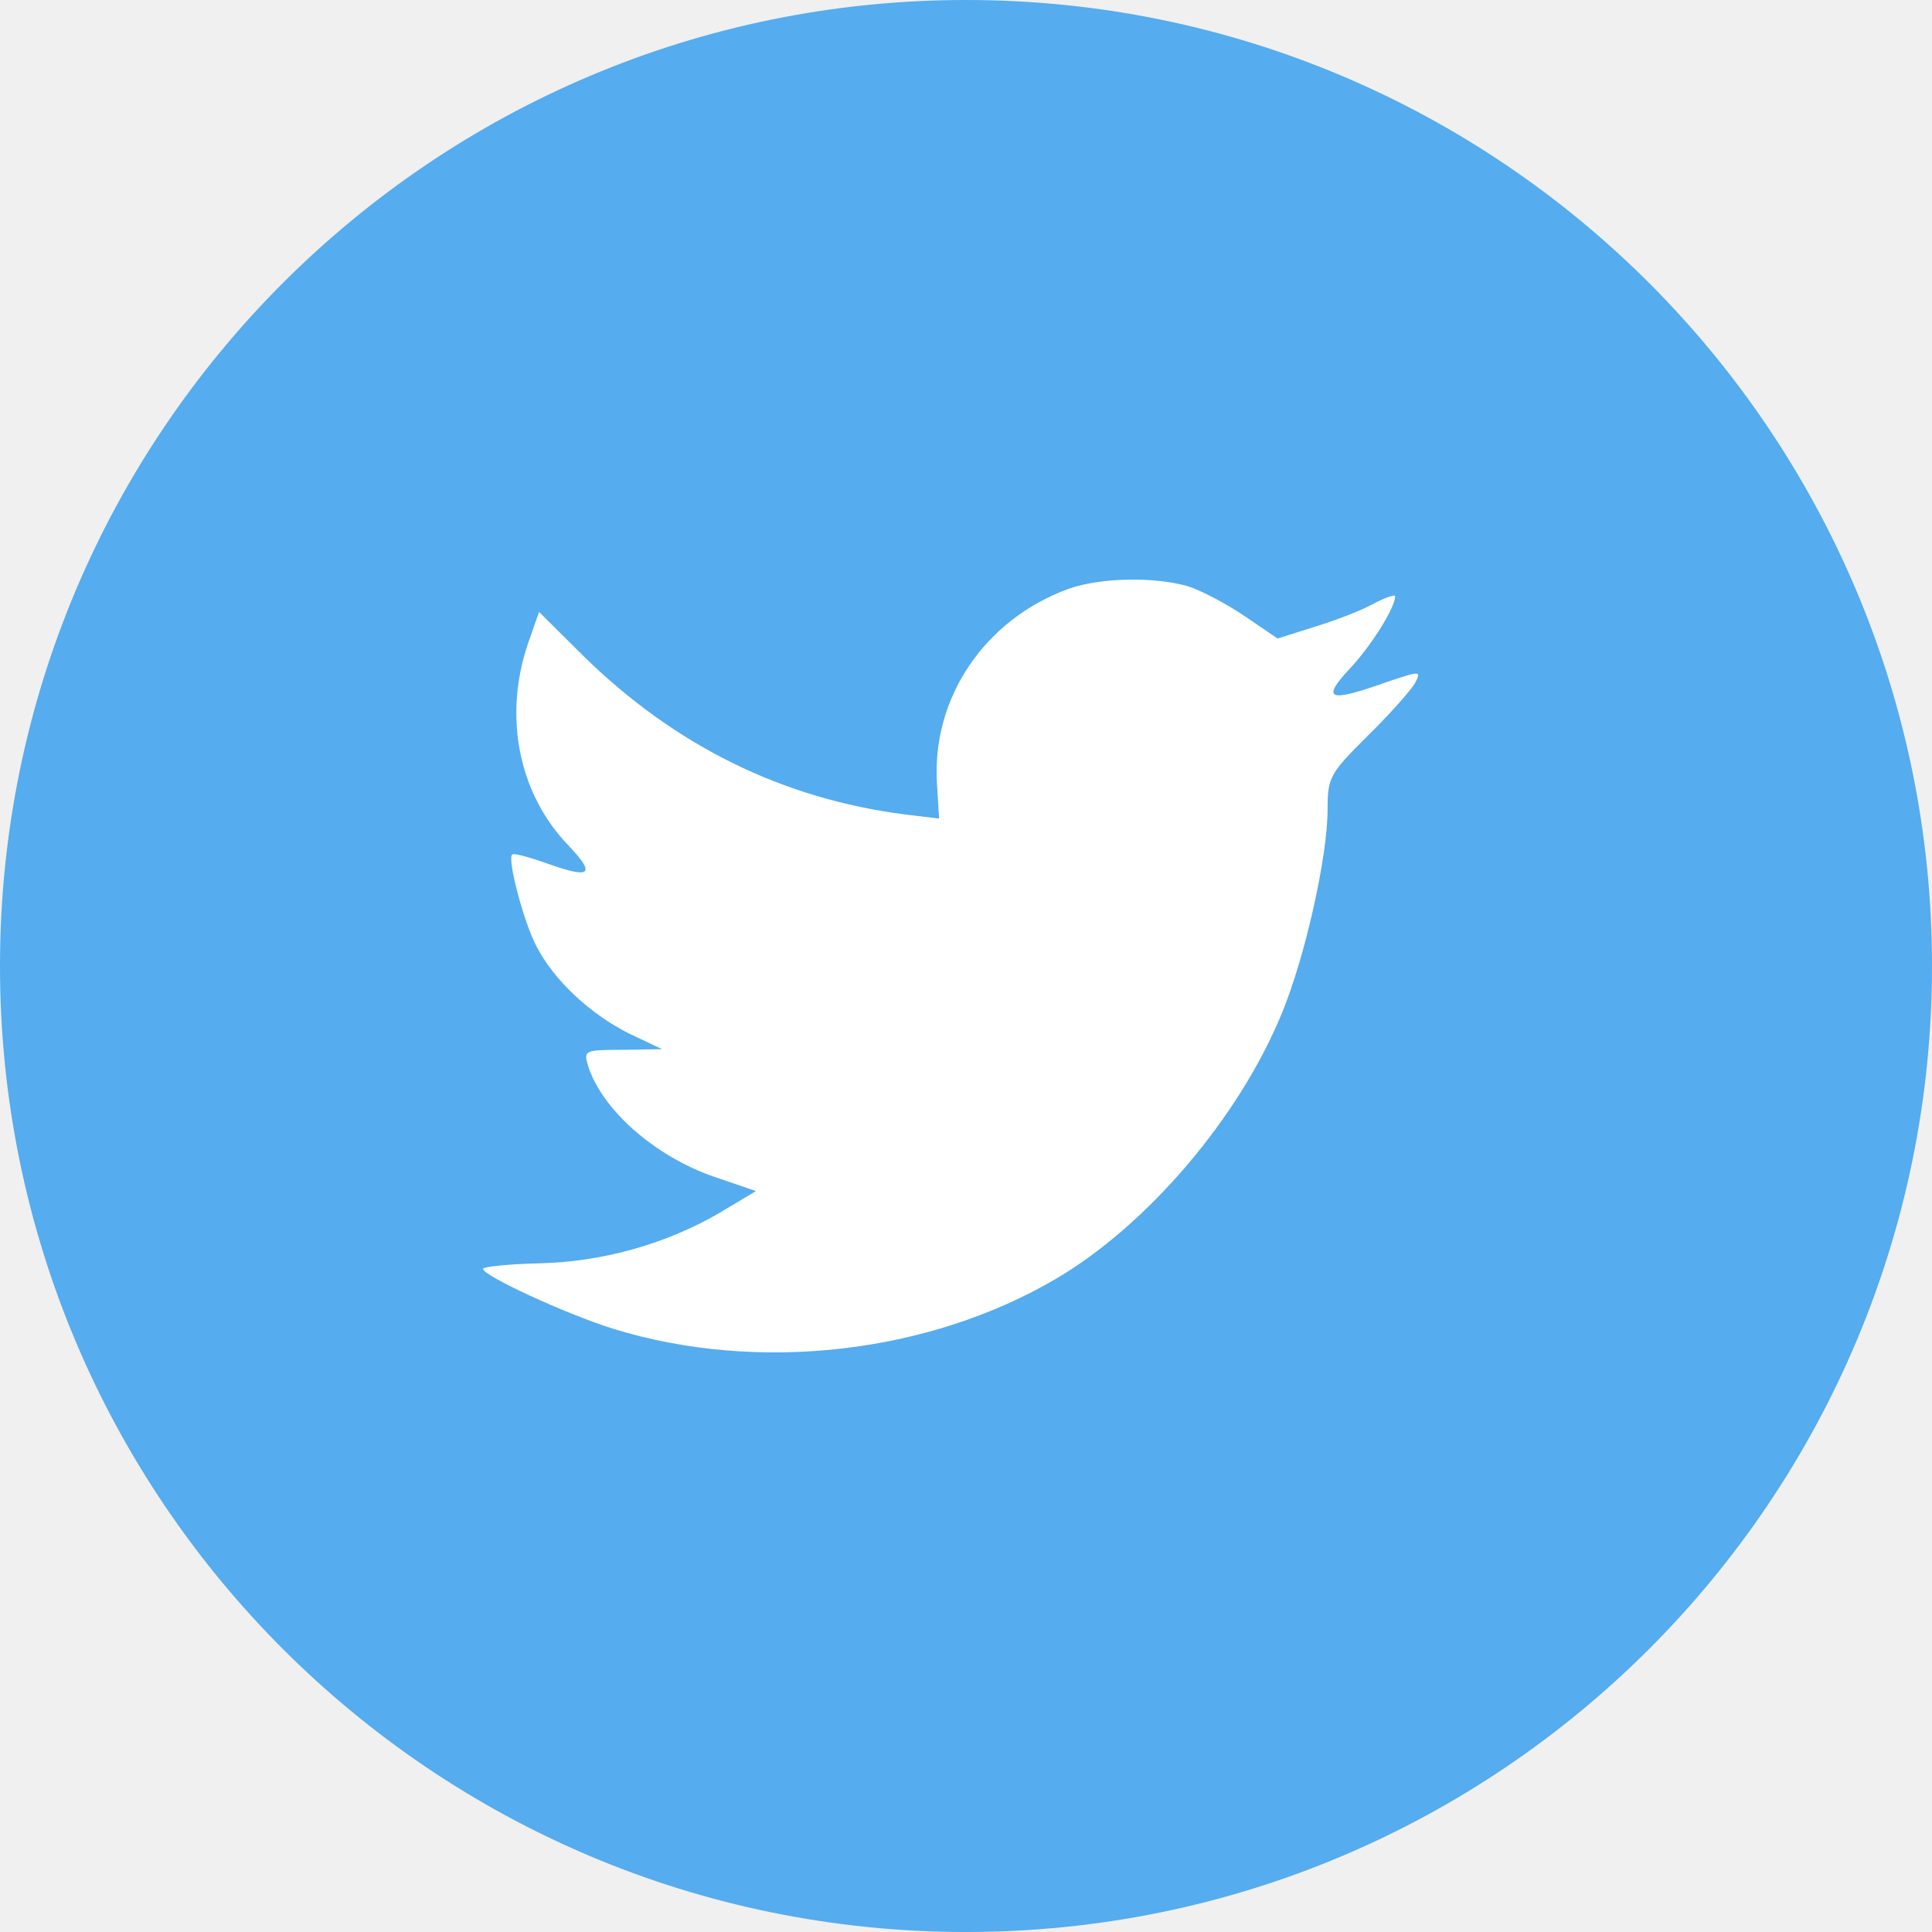
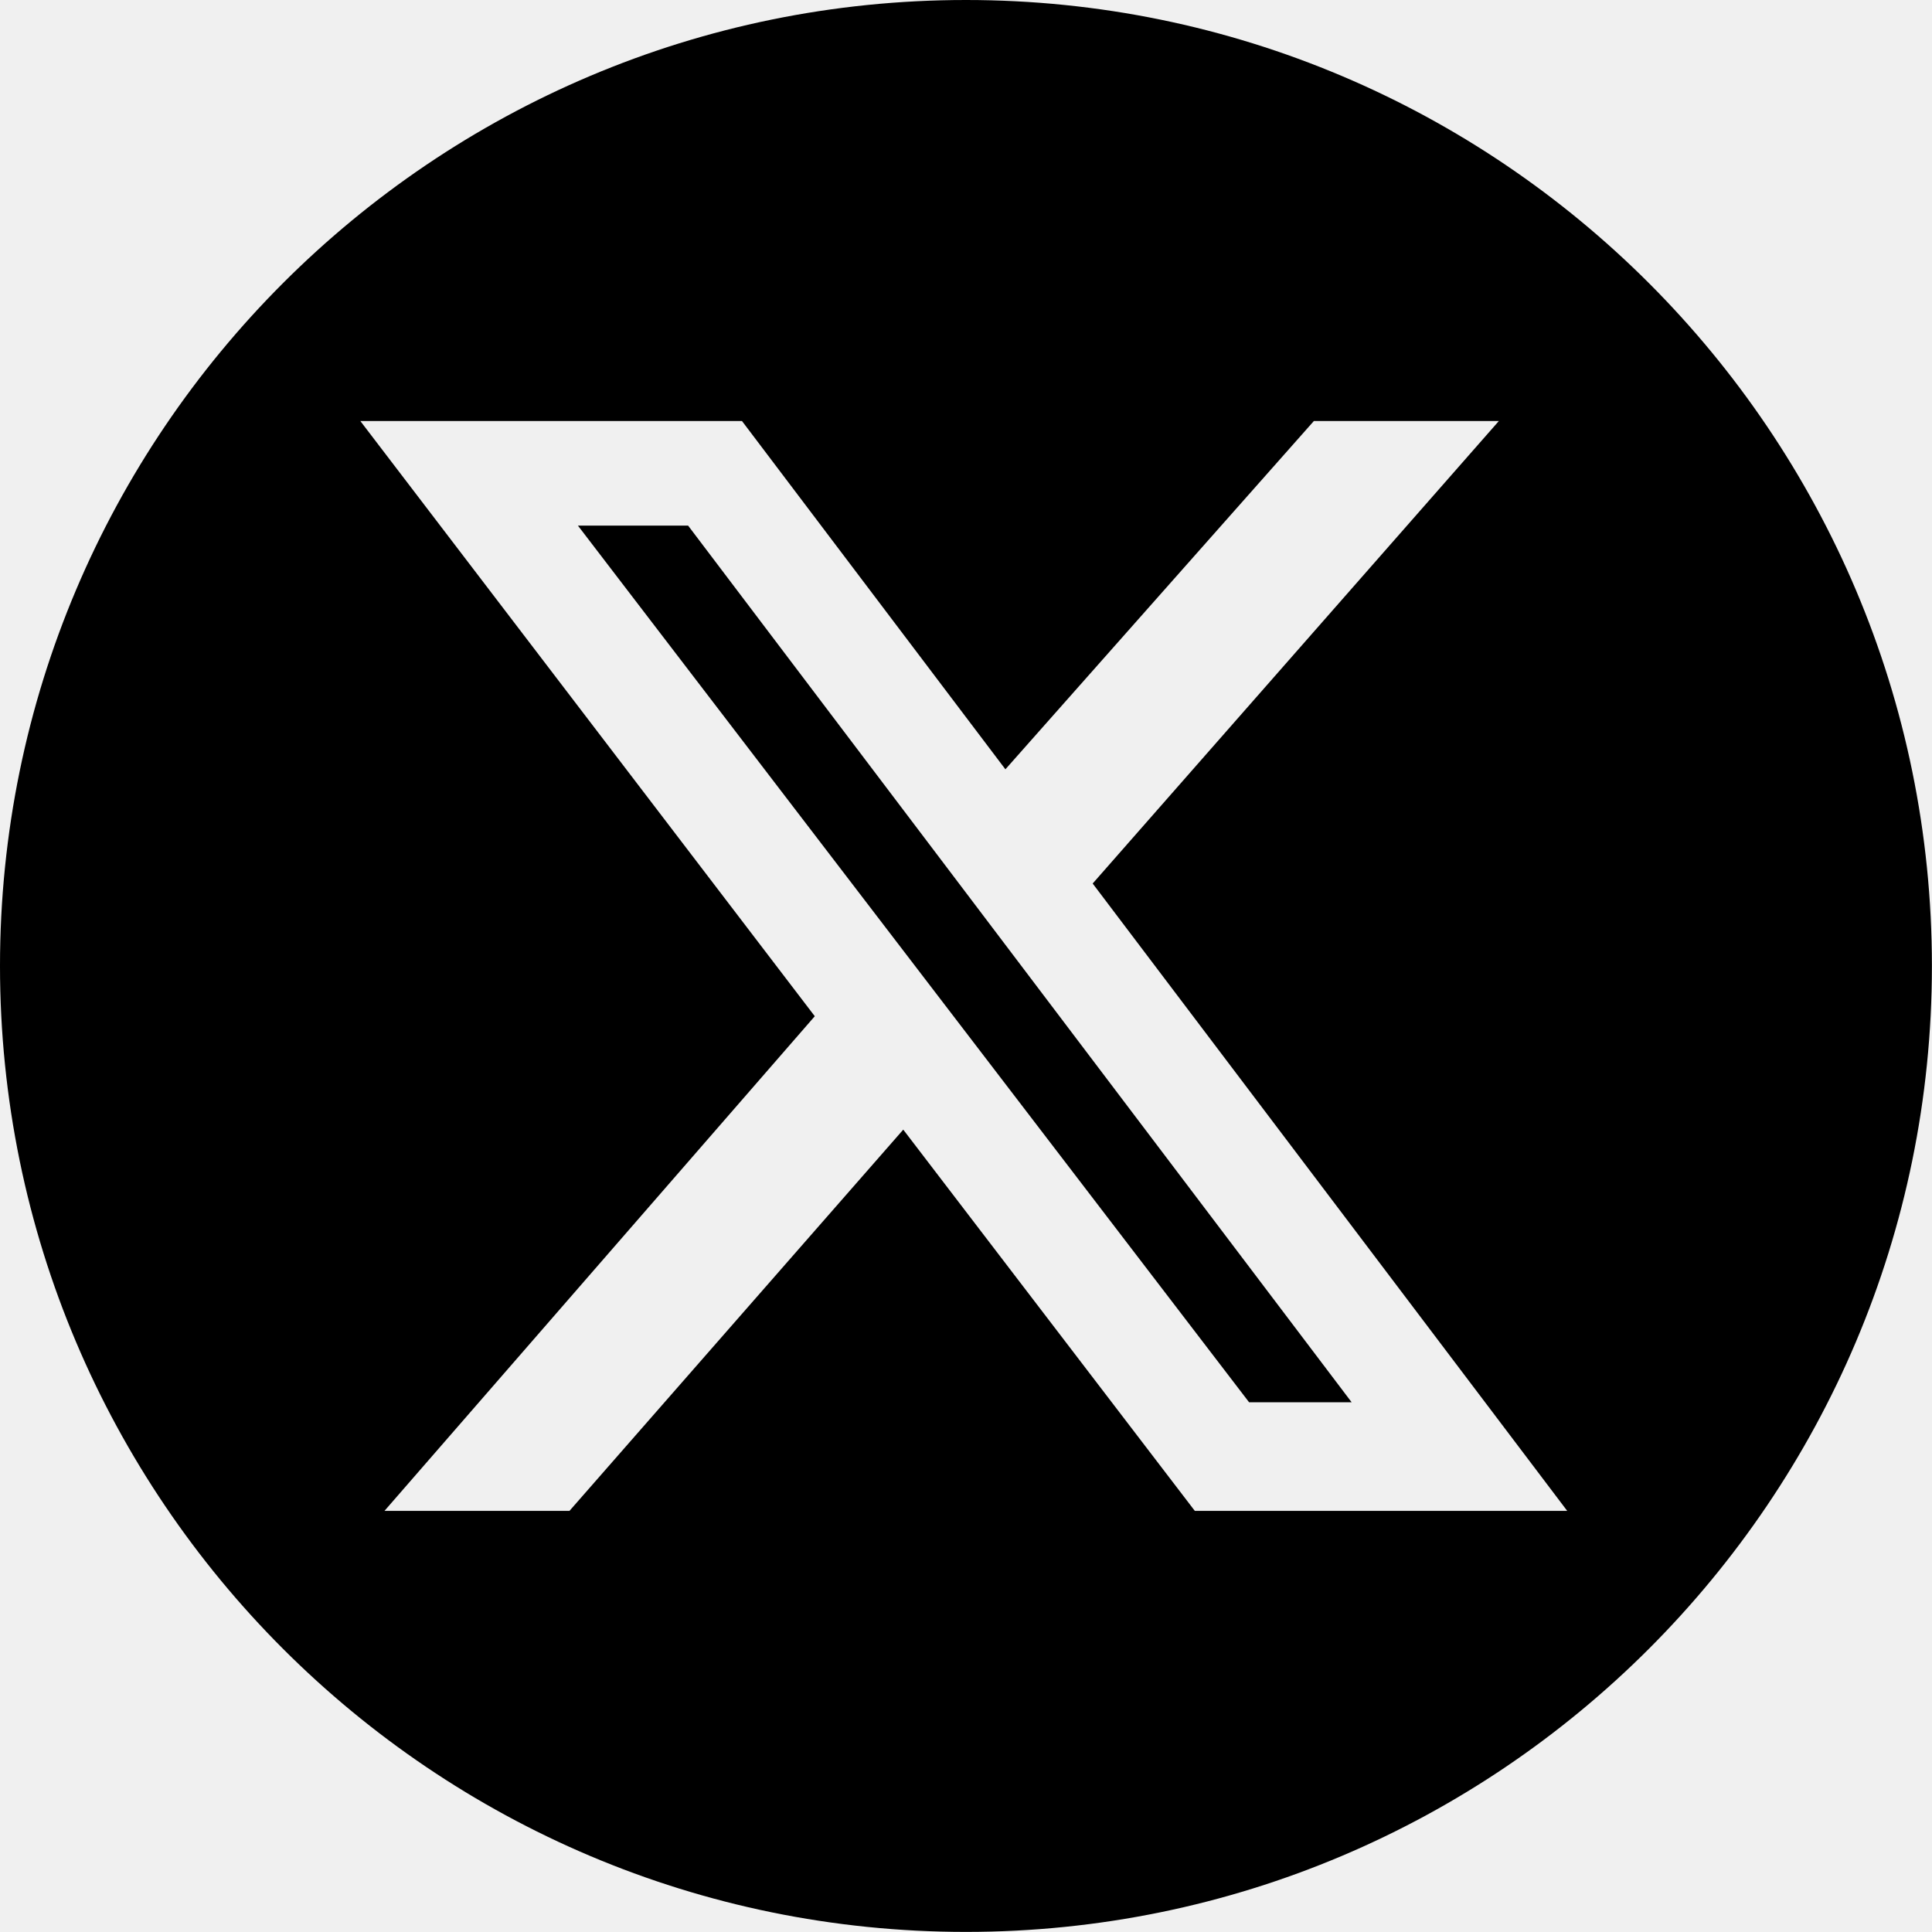
- <svg xmlns="http://www.w3.org/2000/svg" width="48" height="48" viewBox="0 0 48 48" fill="none">
-   <path d="M0 24C0 10.745 10.745 0 24 0C37.255 0 48 10.745 48 24C48 37.255 37.255 48 24 48C10.745 48 0 37.255 0 24Z" fill="#55ACEE" />
-   <path d="M23.281 19.508L23.332 20.338L22.492 20.236C19.437 19.846 16.768 18.524 14.501 16.304L13.393 15.203L13.108 16.016C12.504 17.83 12.89 19.745 14.149 21.033C14.82 21.745 14.669 21.846 13.511 21.423C13.108 21.287 12.755 21.185 12.722 21.236C12.604 21.355 13.007 22.897 13.326 23.507C13.763 24.355 14.652 25.185 15.626 25.677L16.449 26.066L15.475 26.083C14.535 26.083 14.501 26.1 14.602 26.456C14.938 27.558 16.264 28.727 17.741 29.236L18.782 29.592L17.876 30.134C16.533 30.914 14.955 31.354 13.377 31.388C12.621 31.405 12 31.473 12 31.524C12 31.693 14.048 32.642 15.24 33.015C18.816 34.117 23.063 33.642 26.253 31.761C28.519 30.422 30.785 27.761 31.843 25.185C32.414 23.812 32.984 21.304 32.984 20.101C32.984 19.321 33.035 19.219 33.975 18.287C34.529 17.745 35.049 17.152 35.15 16.982C35.318 16.66 35.301 16.66 34.445 16.948C33.018 17.457 32.816 17.389 33.522 16.626C34.042 16.084 34.663 15.101 34.663 14.813C34.663 14.762 34.411 14.847 34.126 14.999C33.824 15.169 33.152 15.423 32.649 15.576L31.742 15.864L30.919 15.304C30.466 14.999 29.828 14.66 29.493 14.559C28.636 14.321 27.327 14.355 26.555 14.627C24.456 15.389 23.13 17.355 23.281 19.508Z" fill="white" />
+ <svg xmlns="http://www.w3.org/2000/svg" width="100%" height="100%" viewBox="0 0 2357 2357" version="1.1" xml:space="preserve" style="fill-rule:evenodd;clip-rule:evenodd;stroke-linejoin:round;stroke-miterlimit:2;">
+   <g transform="matrix(1,0,0,1,-5.31128,-2.75904)">
+     <path d="M1183.76,2.759C1834.16,2.759 2362.2,530.803 2362.2,1181.21C2362.2,1831.61 1834.16,2359.65 1183.76,2359.65C533.356,2359.65 5.311,1831.61 5.311,1181.21C5.311,530.803 533.356,2.759 1183.76,2.759ZM1608.19,516.416L1833.87,516.416L1338.35,1080.63L1917.28,1846L1462.96,1846L1107.26,1380.89L700.05,1846L474.365,1846L999.328,1242.53L444.927,516.416L910.526,516.416L1231.88,941.293L1608.19,516.416ZM1529.2,1713.53L1654.31,1713.53L844.782,643.977L710.353,643.977L1529.2,1713.53Z" />
+   </g>
</svg>
